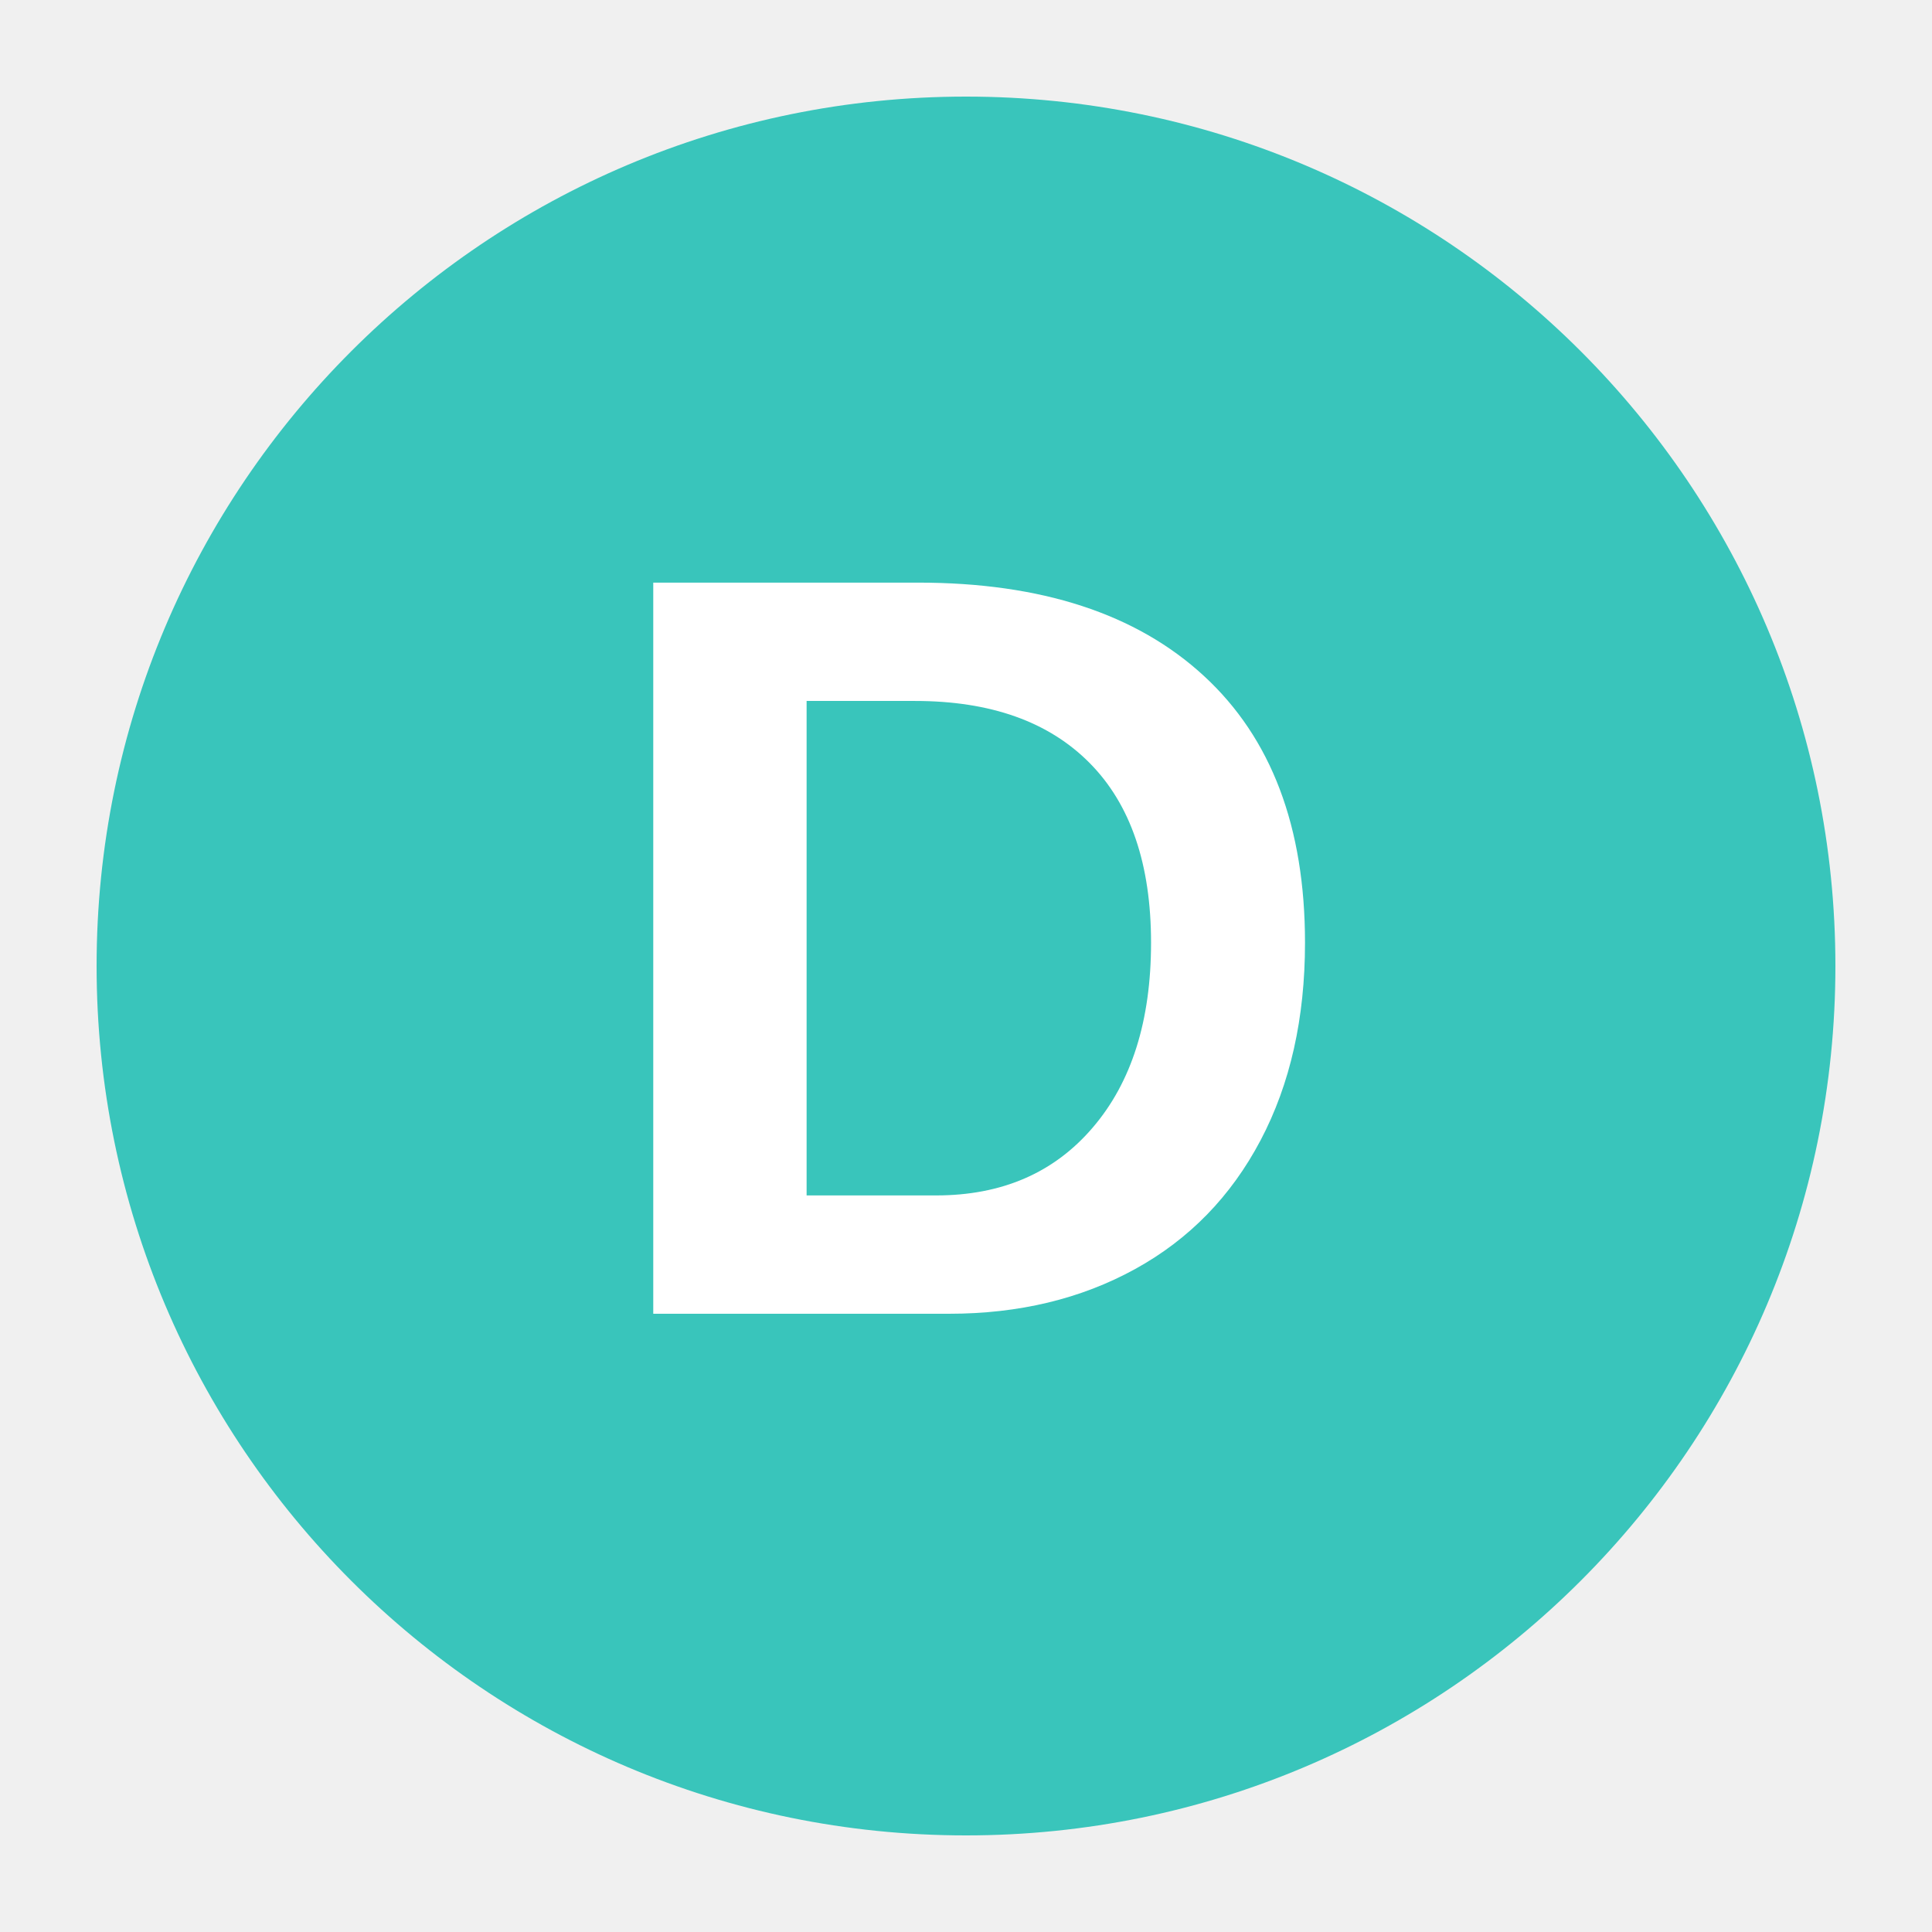
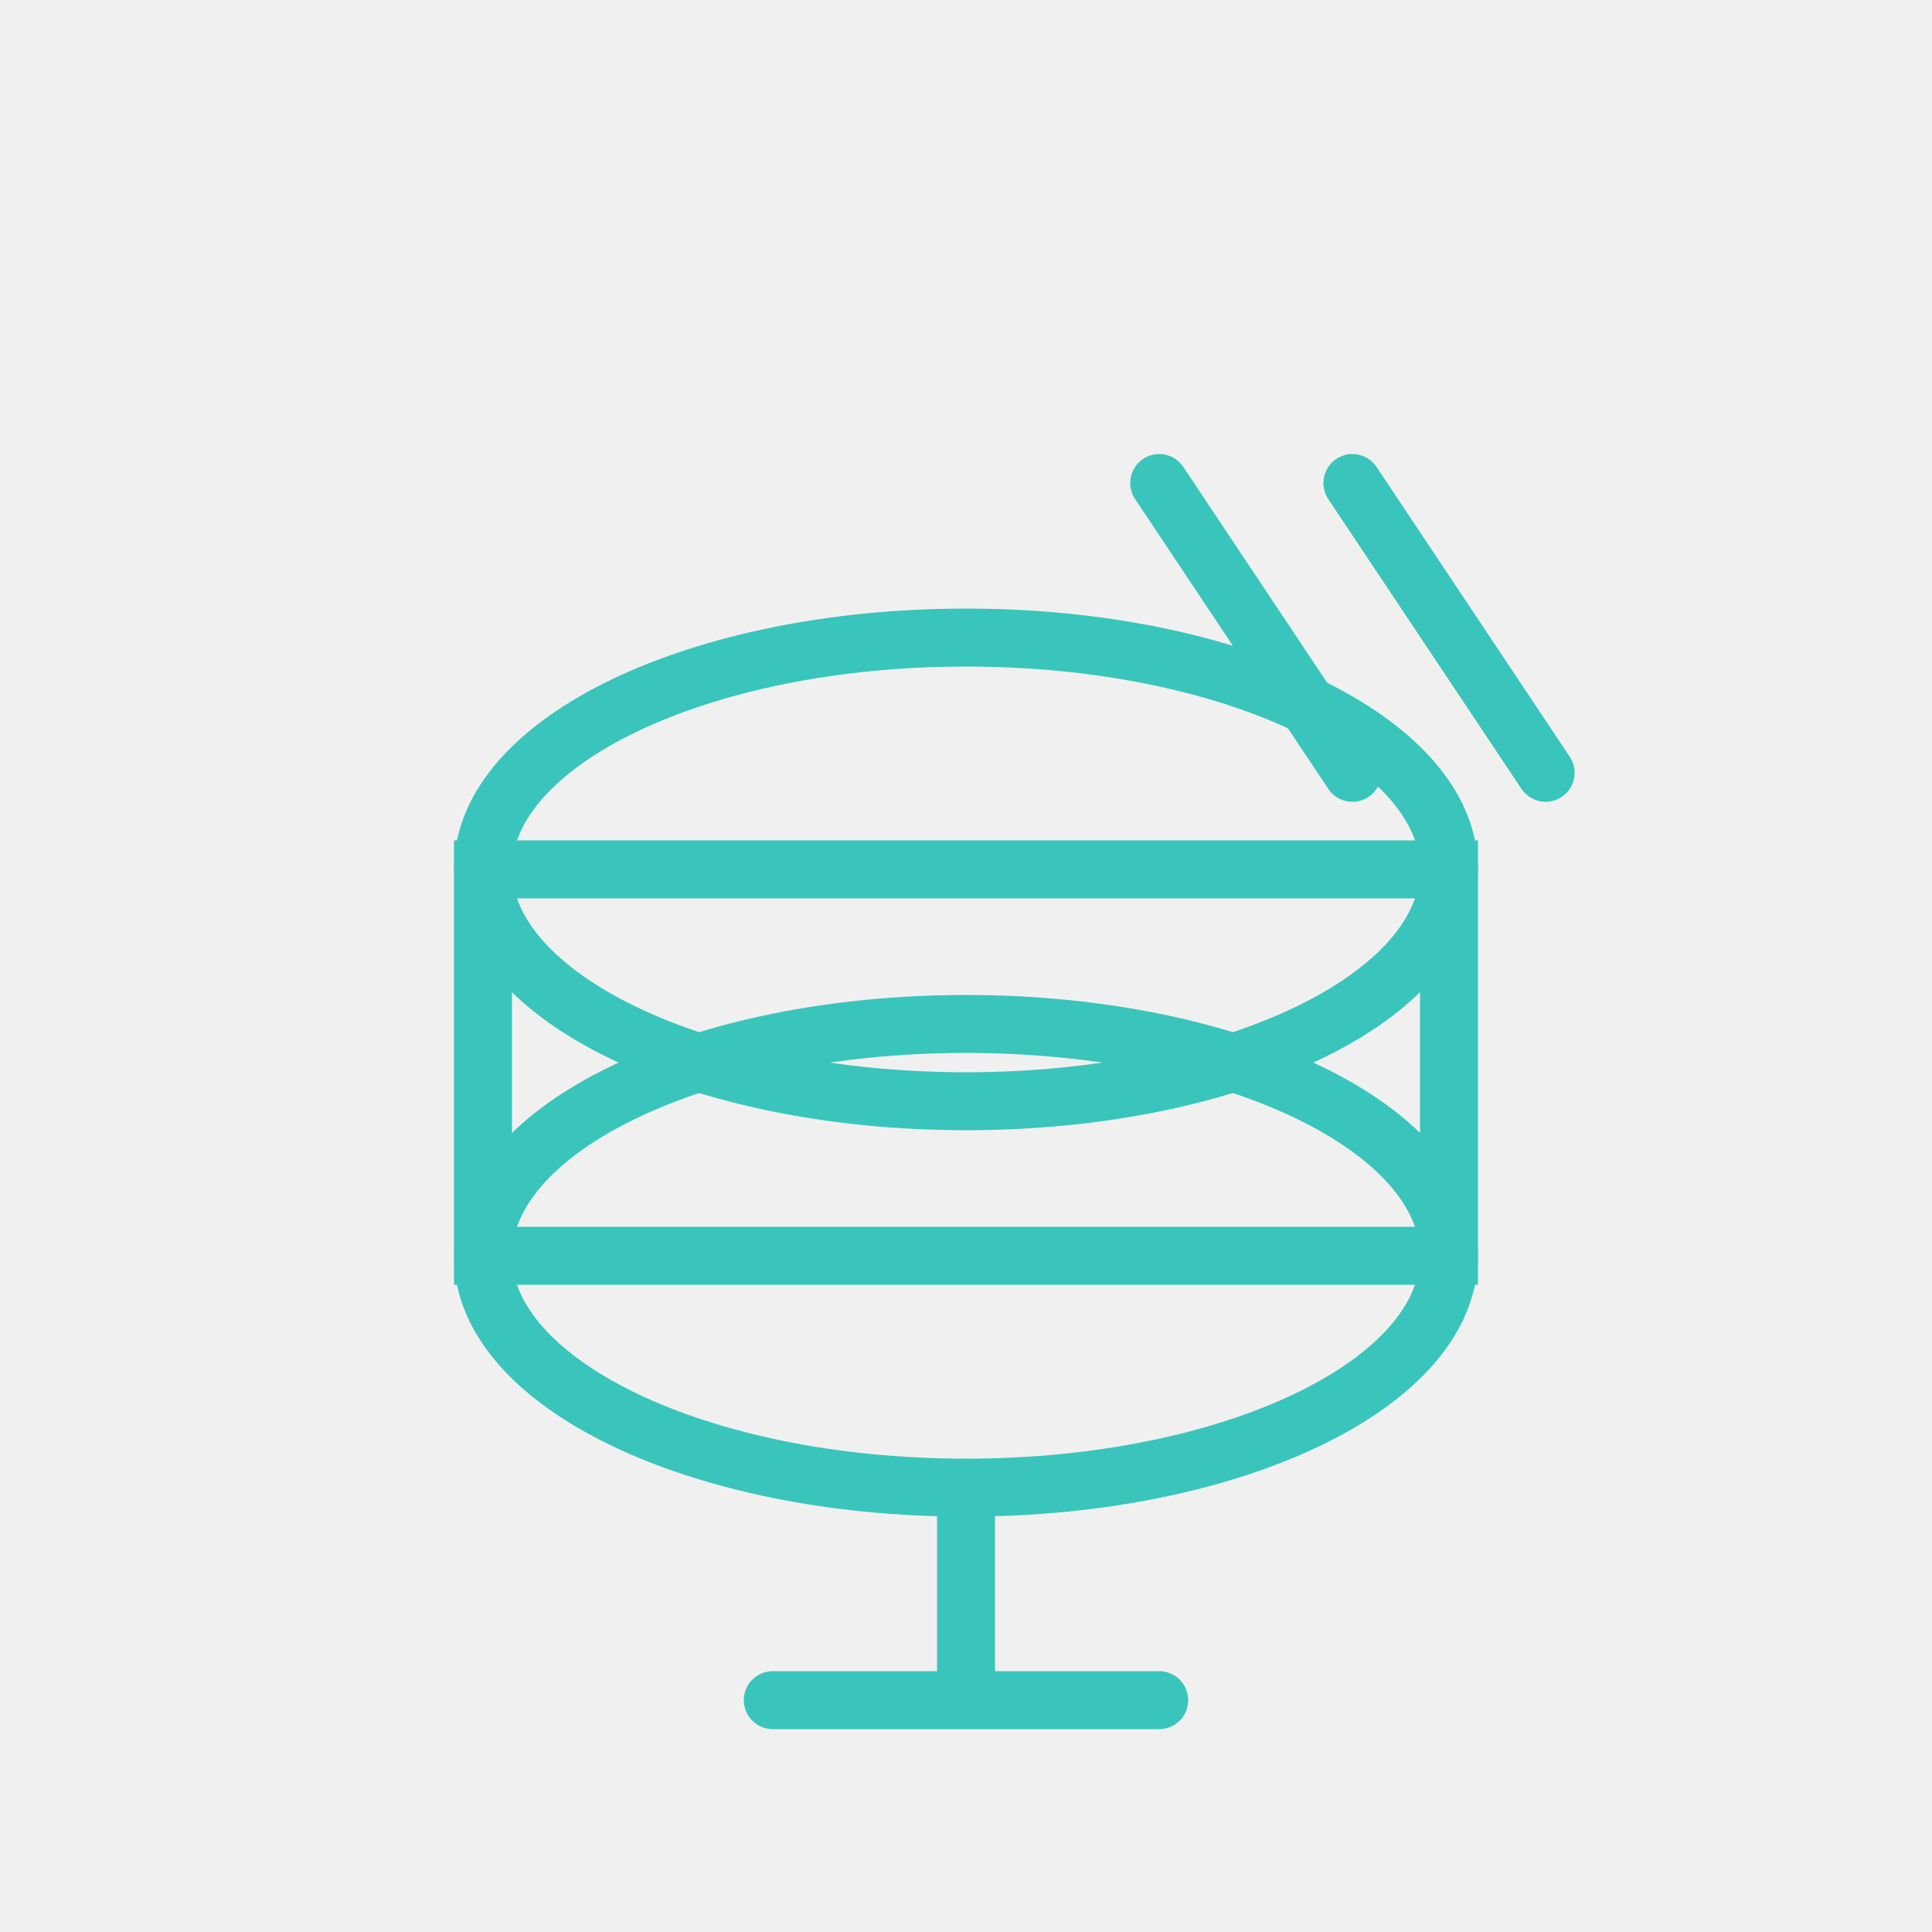
<svg xmlns="http://www.w3.org/2000/svg" viewBox="0 0 100 100">
-   <circle cx="50" cy="50" r="45" fill="#39C5BB" />
-   <text x="50" y="68" font-size="55" text-anchor="middle" fill="white" font-family="Arial, sans-serif" font-weight="bold">D</text>
+   <ellipse cx="50" cy="45" rx="25" ry="12" fill="none" stroke="#39C5BB" stroke-width="3" />
+   <rect x="25" y="45" width="50" height="20" fill="none" stroke="#39C5BB" stroke-width="3" />
+   <ellipse cx="50" cy="65" rx="25" ry="12" fill="none" stroke="#39C5BB" stroke-width="3" />
+   <line x1="50" y1="77" x2="50" y2="88" stroke="#39C5BB" stroke-width="3" />
+   <line x1="40" y1="88" x2="60" y2="88" stroke="#39C5BB" stroke-width="3" stroke-linecap="round" />
+   <line x1="60" y1="25" x2="70" y2="40" stroke="#39C5BB" stroke-width="3" stroke-linecap="round" />
+   <line x1="70" y1="25" x2="80" y2="40" stroke="#39C5BB" stroke-width="3" stroke-linecap="round" />
</svg>
